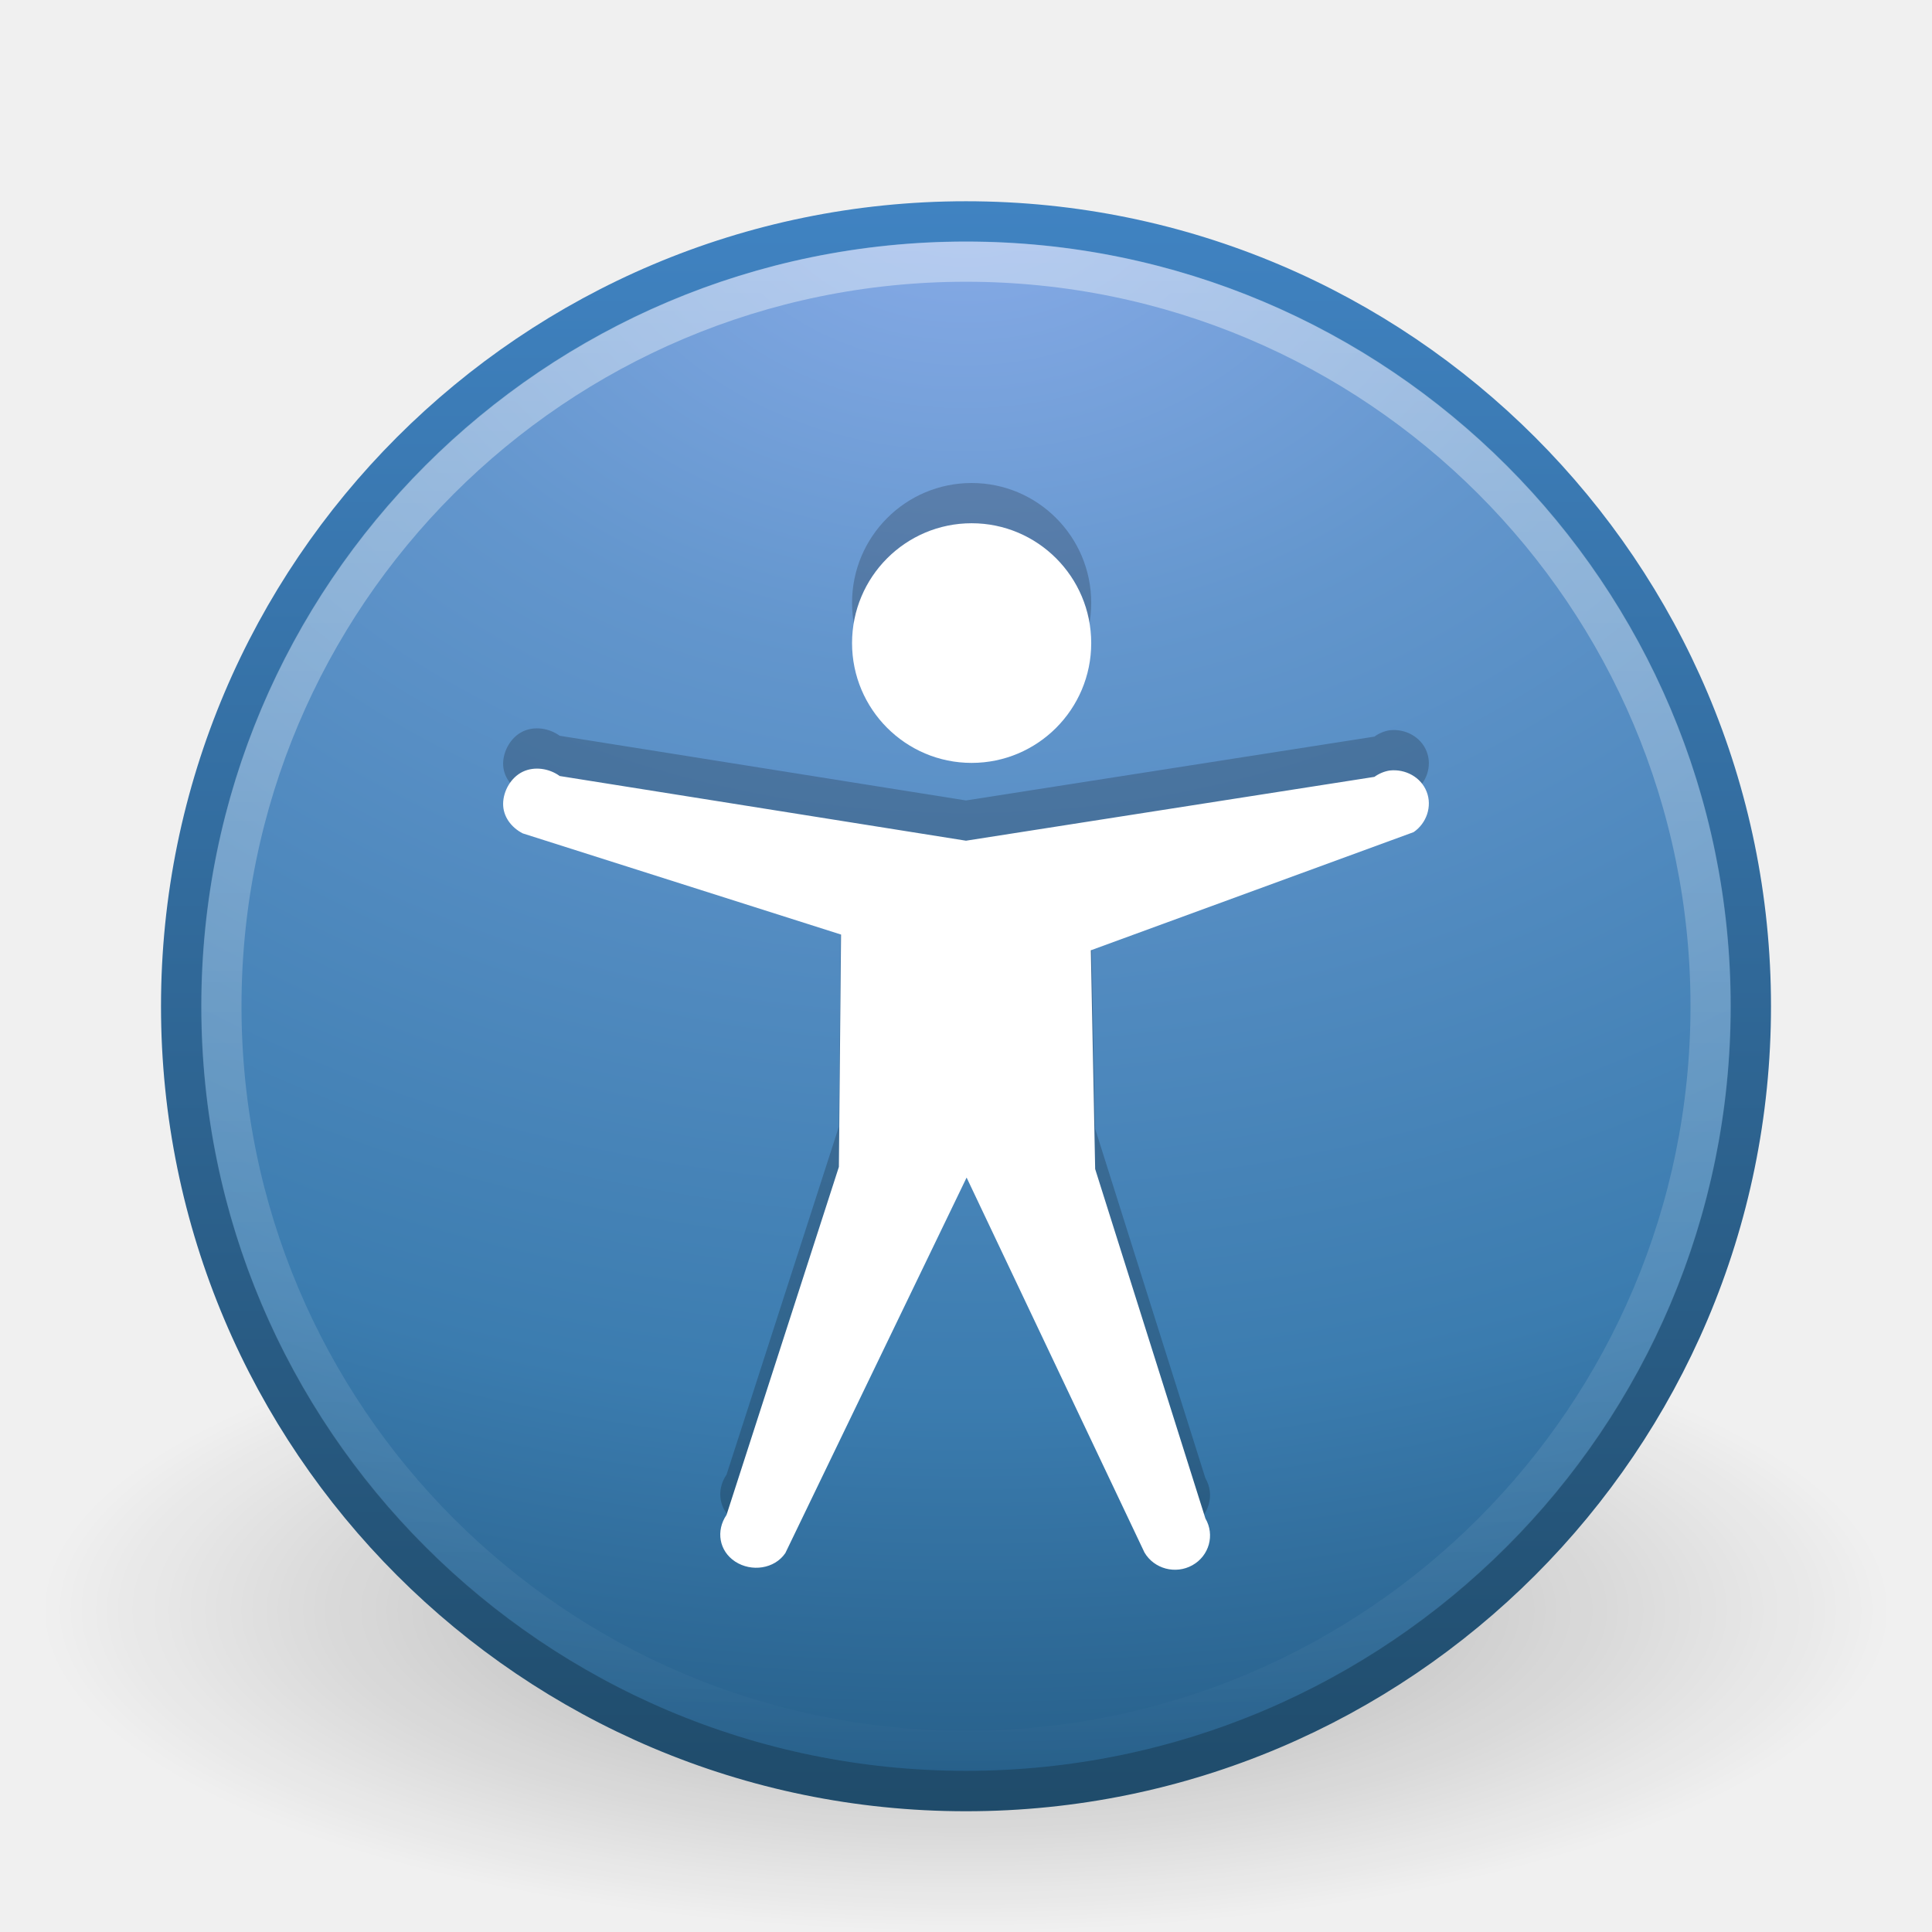
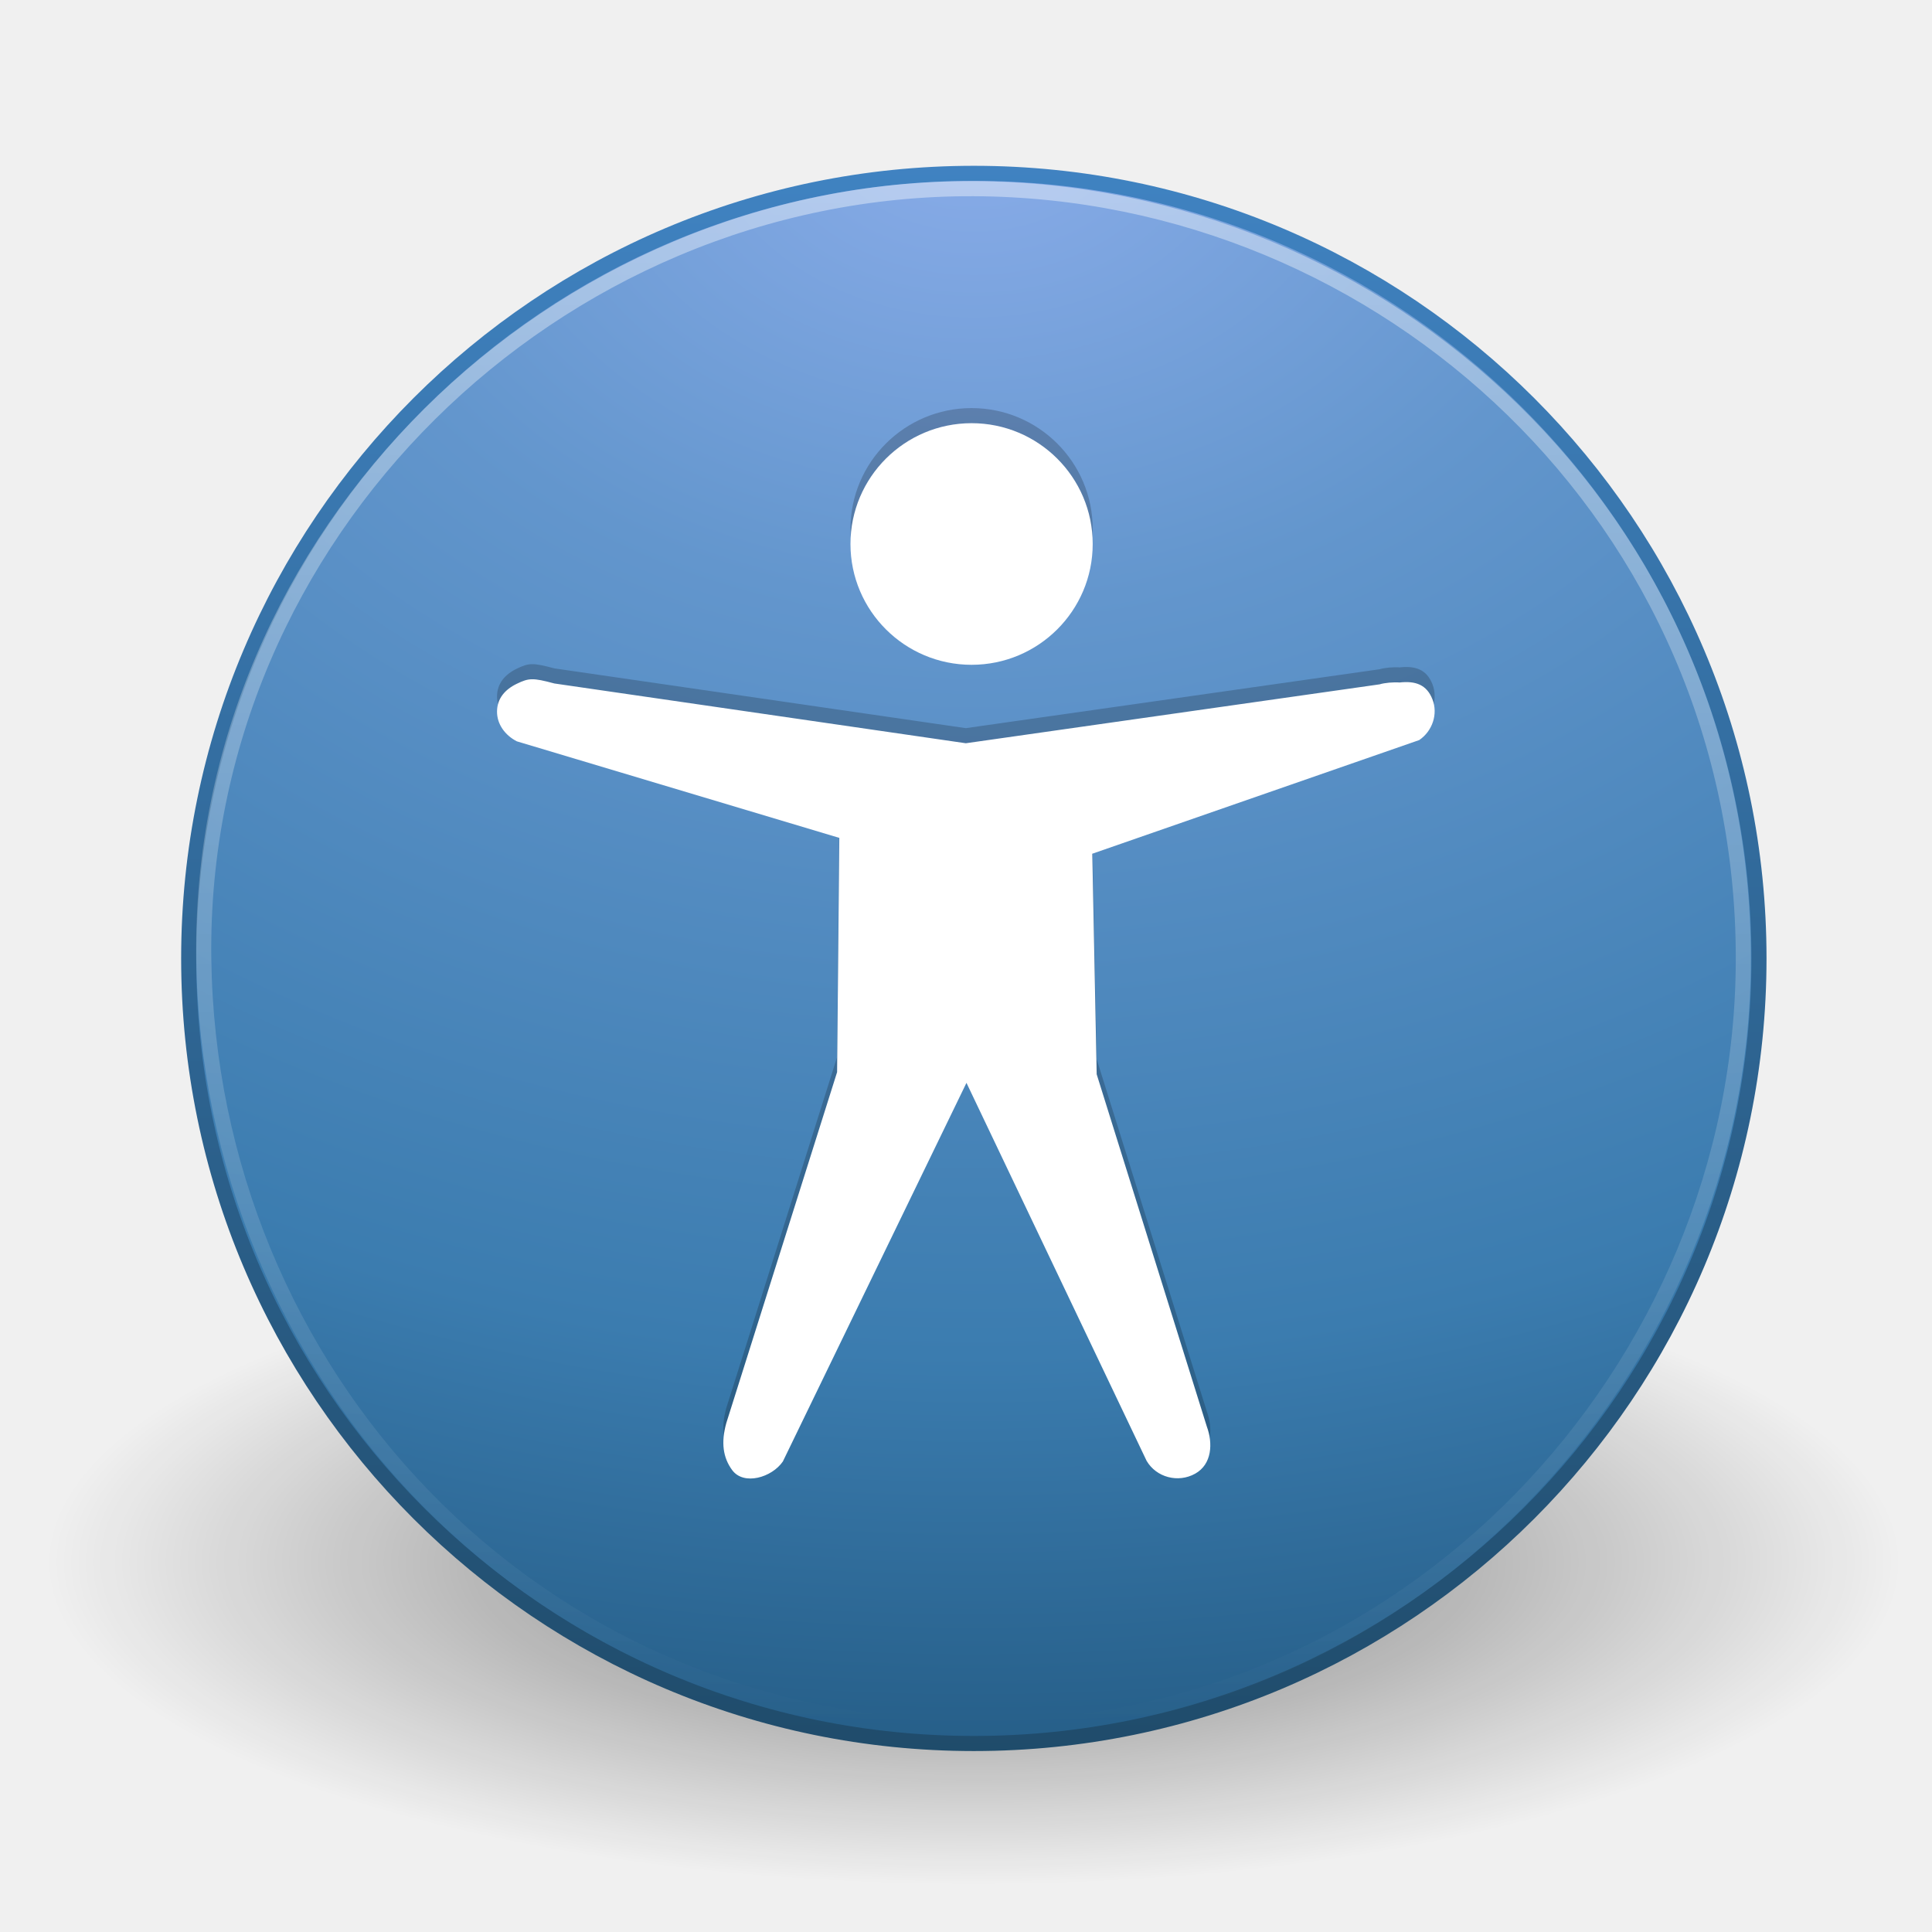
- <svg xmlns="http://www.w3.org/2000/svg" xmlns:xlink="http://www.w3.org/1999/xlink" version="1.0" width="48" height="48" id="svg3366">
-   <defs id="defs3368">
+ <svg xmlns="http://www.w3.org/2000/svg" xmlns:xlink="http://www.w3.org/1999/xlink" version="1.0" width="128" height="128" id="svg3675">
+   <defs id="defs3677">
    <linearGradient id="linearGradient8838">
-       <stop id="stop8840" style="stop-color:black;stop-opacity:1" offset="0" />
-       <stop id="stop8842" style="stop-color:black;stop-opacity:0" offset="1" />
+       <stop id="stop8840" style="stop-color:#000000;stop-opacity:1" offset="0" />
+       <stop id="stop8842" style="stop-color:#000000;stop-opacity:0" offset="1" />
    </linearGradient>
-     <radialGradient cx="62.625" cy="4.625" r="10.625" fx="62.625" fy="4.625" id="radialGradient2415" xlink:href="#linearGradient8838" gradientUnits="userSpaceOnUse" gradientTransform="matrix(2.164706,0,0,0.7529402,-111.5647,36.51765)" />
    <linearGradient id="linearGradient2490-182-124">
      <stop id="stop2788" style="stop-color:#1f4b6a;stop-opacity:1" offset="0" />
      <stop id="stop2790" style="stop-color:#4083c2;stop-opacity:1" offset="1" />
    </linearGradient>
-     <linearGradient x1="18.379" y1="44.98" x2="18.379" y2="3.082" id="linearGradient2412" xlink:href="#linearGradient2490-182-124" gradientUnits="userSpaceOnUse" gradientTransform="matrix(0.9584364,0,0,0.9584366,0.9975246,1.997525)" />
    <linearGradient id="linearGradient3242-187-536">
      <stop id="stop2778" style="stop-color:#8badea;stop-opacity:1" offset="0" />
      <stop id="stop2780" style="stop-color:#6396cd;stop-opacity:1" offset="0.262" />
      <stop id="stop2782" style="stop-color:#3b7caf;stop-opacity:1" offset="0.661" />
      <stop id="stop2784" style="stop-color:#194c70;stop-opacity:1" offset="1" />
    </linearGradient>
-     <radialGradient cx="23.896" cy="3.99" r="20.397" fx="23.896" fy="3.99" id="radialGradient2410" xlink:href="#linearGradient3242-187-536" gradientUnits="userSpaceOnUse" gradientTransform="matrix(0,2.287459,-3.019406,0,36.04744,-50.63016)" />
    <linearGradient id="linearGradient4873">
-       <stop id="stop4875" style="stop-color:white;stop-opacity:1" offset="0" />
-       <stop id="stop4877" style="stop-color:white;stop-opacity:0" offset="1" />
+       <stop id="stop4875" style="stop-color:#ffffff;stop-opacity:1" offset="0" />
+       <stop id="stop4877" style="stop-color:#ffffff;stop-opacity:0" offset="1" />
    </linearGradient>
-     <linearGradient x1="63.397" y1="-12.489" x2="63.397" y2="5.468" id="linearGradient2407" xlink:href="#linearGradient4873" gradientUnits="userSpaceOnUse" gradientTransform="matrix(2.115374,0,0,2.115325,-107.5771,32.42656)" />
+     <linearGradient x1="63.397" y1="-12.489" x2="63.397" y2="5.468" id="linearGradient2407" xlink:href="#linearGradient4873" gradientUnits="userSpaceOnUse" gradientTransform="matrix(5.64345,0,0,5.642942,-286.5059,83.30933)" />
+     <radialGradient cx="23.896" cy="3.99" r="20.397" fx="23.896" fy="3.99" id="radialGradient2410" xlink:href="#linearGradient3242-187-536" gradientUnits="userSpaceOnUse" gradientTransform="matrix(0,6.102135,-8.055251,0,96.65948,-138.2567)" />
+     <linearGradient x1="18.379" y1="44.98" x2="18.379" y2="3.082" id="linearGradient2412" xlink:href="#linearGradient2490-182-124" gradientUnits="userSpaceOnUse" gradientTransform="matrix(2.556942,0,0,2.556771,3.152388,2.135388)" />
+     <radialGradient cx="62.625" cy="4.625" r="10.625" fx="62.625" fy="4.625" id="radialGradient2415" xlink:href="#linearGradient8838" gradientUnits="userSpaceOnUse" gradientTransform="matrix(5.775061,0,0,2.008579,-297.1442,94.22291)" />
  </defs>
-   <g id="layer1">
-     <path d="m 47,40 c 0,4.418 -10.297,8 -23,8 -12.703,0 -23,-3.582 -23,-8 0,-4.418 10.297,-8 23,-8 12.703,0 23,3.582 23,8 l 0,0 z" id="path8836" style="opacity:0.3;fill:url(#radialGradient2415);fill-opacity:1;fill-rule:evenodd;stroke:none;stroke-width:1;marker:none;visibility:visible;display:inline;overflow:visible" />
-     <path d="M 24,5.502 C 13.242,5.502 4.502,14.242 4.502,25 c 0,10.758 8.74,19.498 19.498,19.498 10.758,0 19.498,-8.74 19.498,-19.498 0,-10.758 -8.74,-19.498 -19.498,-19.498 z" id="path2555" style="fill:url(#radialGradient2410);fill-opacity:1;stroke:url(#linearGradient2412);stroke-width:1.004;stroke-linecap:round;stroke-linejoin:round;stroke-miterlimit:4;stroke-opacity:1;stroke-dasharray:none;stroke-dashoffset:0" />
-     <path d="M 42.5,24.999 C 42.5,35.217 34.217,43.5 24,43.5 13.783,43.5 5.5,35.217 5.5,24.999 c 0,-10.217 8.283,-18.499 18.5,-18.499 10.216,0 18.5,8.282 18.5,18.499 l 0,0 z" id="path8655" style="opacity:0.4;fill:none;stroke:url(#linearGradient2407);stroke-width:1;stroke-miterlimit:4;stroke-opacity:1;stroke-dasharray:none" />
-     <path d="m 27.111,14.977 c 0,1.643 -1.331,2.977 -2.971,2.977 -1.64,0 -2.971,-1.334 -2.971,-2.977 0,-1.643 1.331,-2.977 2.971,-2.977 1.64,0 2.971,1.334 2.971,2.977 z m 7.415,3.166 c -0.137,0.022 -0.267,0.077 -0.379,0.158 L 24,19.887 13.906,18.28 c -0.261,-0.19 -0.628,-0.246 -0.919,-0.106 -0.292,0.141 -0.483,0.475 -0.487,0.792 -0.004,0.318 0.199,0.591 0.487,0.739 l 7.909,2.514 -0.054,5.772 -2.791,8.645 c -0.269,0.394 -0.187,0.899 0.216,1.162 0.403,0.262 0.975,0.183 1.244,-0.211 l 4.504,-9.331 4.419,9.315 c 0.239,0.408 0.772,0.55 1.19,0.317 0.418,-0.233 0.563,-0.753 0.324,-1.162 l -2.739,-8.682 -0.108,-5.434 8.02,-2.936 c 0.324,-0.222 0.465,-0.642 0.324,-1.003 -0.14,-0.361 -0.526,-0.572 -0.919,-0.528 l 2.7e-5,0 z" id="path3364" style="opacity:0.2;fill:black;fill-opacity:1;stroke:none" />
-     <path d="m 27.111,15.977 c 0,1.643 -1.331,2.977 -2.971,2.977 -1.64,0 -2.971,-1.334 -2.971,-2.977 0,-1.643 1.331,-2.977 2.971,-2.977 1.64,0 2.971,1.334 2.971,2.977 z m 7.415,3.166 c -0.137,0.022 -0.267,0.077 -0.379,0.158 L 24,20.887 13.906,19.28 c -0.261,-0.19 -0.628,-0.246 -0.919,-0.106 -0.292,0.141 -0.483,0.475 -0.487,0.792 -0.004,0.318 0.199,0.591 0.487,0.739 l 7.909,2.514 -0.054,5.772 -2.791,8.645 c -0.269,0.394 -0.187,0.899 0.216,1.162 0.403,0.262 0.975,0.183 1.244,-0.211 l 4.504,-9.331 4.419,9.315 c 0.239,0.408 0.772,0.55 1.19,0.317 0.418,-0.233 0.563,-0.753 0.324,-1.162 l -2.739,-8.682 -0.108,-5.434 8.02,-2.936 c 0.324,-0.222 0.465,-0.642 0.324,-1.003 -0.14,-0.361 -0.526,-0.572 -0.919,-0.528 l 2.7e-5,0 z" id="path6668" style="fill:white;fill-opacity:1;stroke:none" />
-   </g>
+   <path d="m 125.879,103.513 c 0,11.786 -27.472,21.341 -61.36,21.341 -33.888,0 -61.36,-9.555 -61.36,-21.341 0,-11.786 27.472,-21.341 61.36,-21.341 33.888,0 61.36,9.555 61.36,21.341 l 0,0 z" id="path8836" style="opacity:0.5;fill:url(#radialGradient2415);fill-opacity:1;fill-rule:evenodd;stroke:none;stroke-width:1;marker:none;visibility:visible;display:inline;overflow:visible" />
+   <path d="m 64.519,11.484 c -28.702,0 -52.018,23.315 -52.018,52.014 0,28.7 23.316,52.014 52.018,52.014 28.702,0 52.018,-23.315 52.018,-52.014 0,-28.7 -23.316,-52.014 -52.018,-52.014 z" id="path2555" style="fill:url(#radialGradient2410);fill-opacity:1;stroke:url(#linearGradient2412);stroke-width:0.999;stroke-linecap:round;stroke-linejoin:round;stroke-miterlimit:4;stroke-opacity:1;stroke-dasharray:none;stroke-dashoffset:0" />
+   <path d="M 115.5,63.496 C 115.5,90.753 93.2,114.737 64.52,114.5 35.007,114.255 13.846,90.751 13.5,63.496 13.144,35.409 36.787,12.381 64.52,12.5 91.775,12.617 115.5,34.46 115.5,63.496 l 0,0 z" id="path8655" style="opacity:0.4;fill:none;stroke:url(#linearGradient2407);stroke-width:0.999;stroke-miterlimit:4;stroke-opacity:1;stroke-dasharray:none" />
+   <path d="m 72.394,35.041 c 0,4.418 -3.595,8.004 -8.024,8.004 -4.429,0 -8.024,-3.586 -8.024,-8.004 0,-4.418 3.595,-8.004 8.024,-8.004 4.429,0 8.024,3.586 8.024,8.004 z M 91.399,44.34 63.989,48.242 36.727,44.282 c -1.437,-0.388 -1.696,-0.361 -2.483,0.018 -0.787,0.379 -1.304,0.974 -1.315,1.828 -0.01,0.854 0.537,1.59 1.315,1.988 L 55.607,54.513 55.46,70.031 48.122,93.274 c -0.364,1.3 -0.221,2.297 0.385,3.123 0.768,1.046 2.633,0.491 3.359,-0.568 L 64.031,70.741 75.966,95.786 c 0.645,1.098 2.084,1.479 3.213,0.852 1.129,-0.627 1.181,-2.026 0.777,-3.123 L 72.658,70.172 72.366,55.562 94.028,48.031 c 0.875,-0.597 1.255,-1.726 0.876,-2.697 -0.379,-0.971 -1.117,-1.235 -2.179,-1.117 -0.38,-0.031 -0.995,0.018 -1.326,0.124 z" id="path6668" style="opacity:0.2;fill:#000000;fill-opacity:1;stroke:none" />
+   <path d="m 72.394,36.041 c 0,4.418 -3.595,8.004 -8.024,8.004 -4.429,0 -8.024,-3.586 -8.024,-8.004 0,-4.418 3.595,-8.004 8.024,-8.004 4.429,0 8.024,3.586 8.024,8.004 z m 19.005,9.299 -27.41,3.902 -27.262,-3.96 c -1.437,-0.388 -1.696,-0.361 -2.483,0.018 -0.787,0.379 -1.304,0.974 -1.315,1.828 -0.01,0.854 0.537,1.59 1.315,1.988 L 55.607,55.512 55.46,71.031 48.122,94.273 c -0.364,1.3 -0.221,2.297 0.385,3.123 0.768,1.046 2.633,0.491 3.359,-0.568 L 64.031,71.741 75.966,96.785 c 0.645,1.098 2.084,1.479 3.213,0.852 1.129,-0.627 1.181,-2.026 0.777,-3.123 L 72.658,71.172 72.366,56.562 94.028,49.031 c 0.875,-0.597 1.255,-1.726 0.876,-2.697 -0.379,-0.971 -1.117,-1.235 -2.179,-1.117 -0.38,-0.031 -0.995,0.018 -1.326,0.124 z" id="path2851" style="fill:#ffffff;fill-opacity:1;stroke:none" />
</svg>
